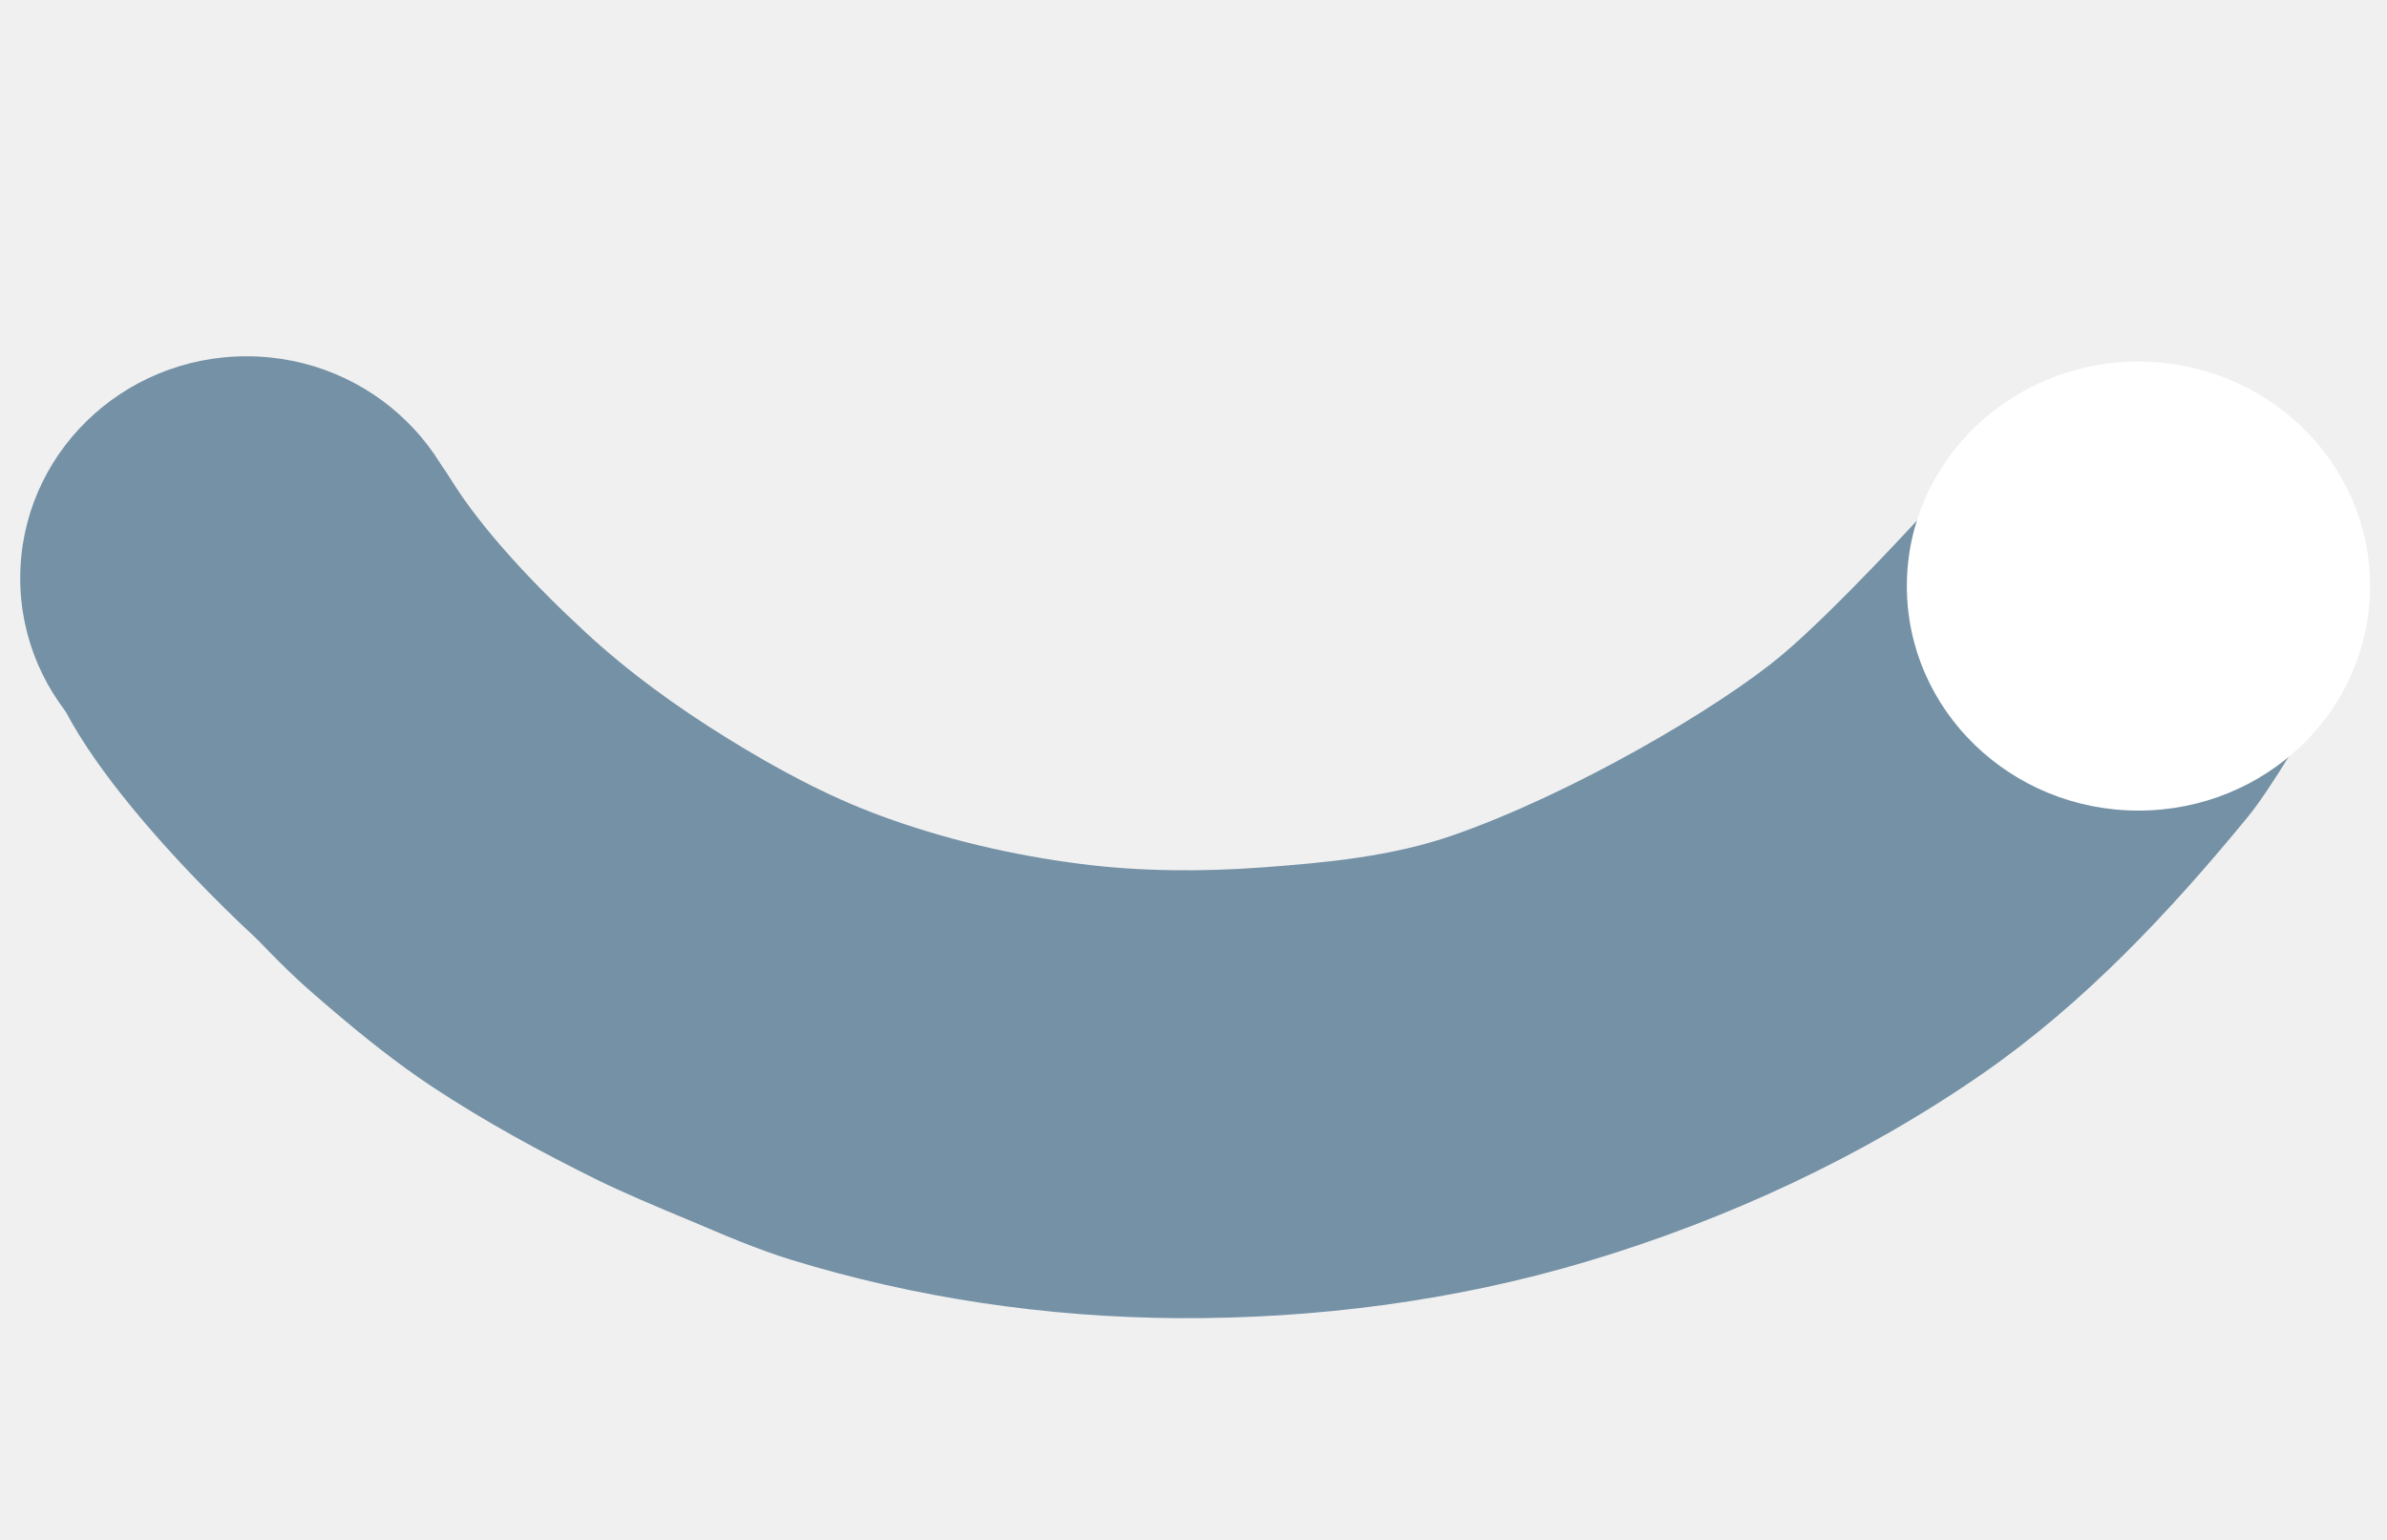
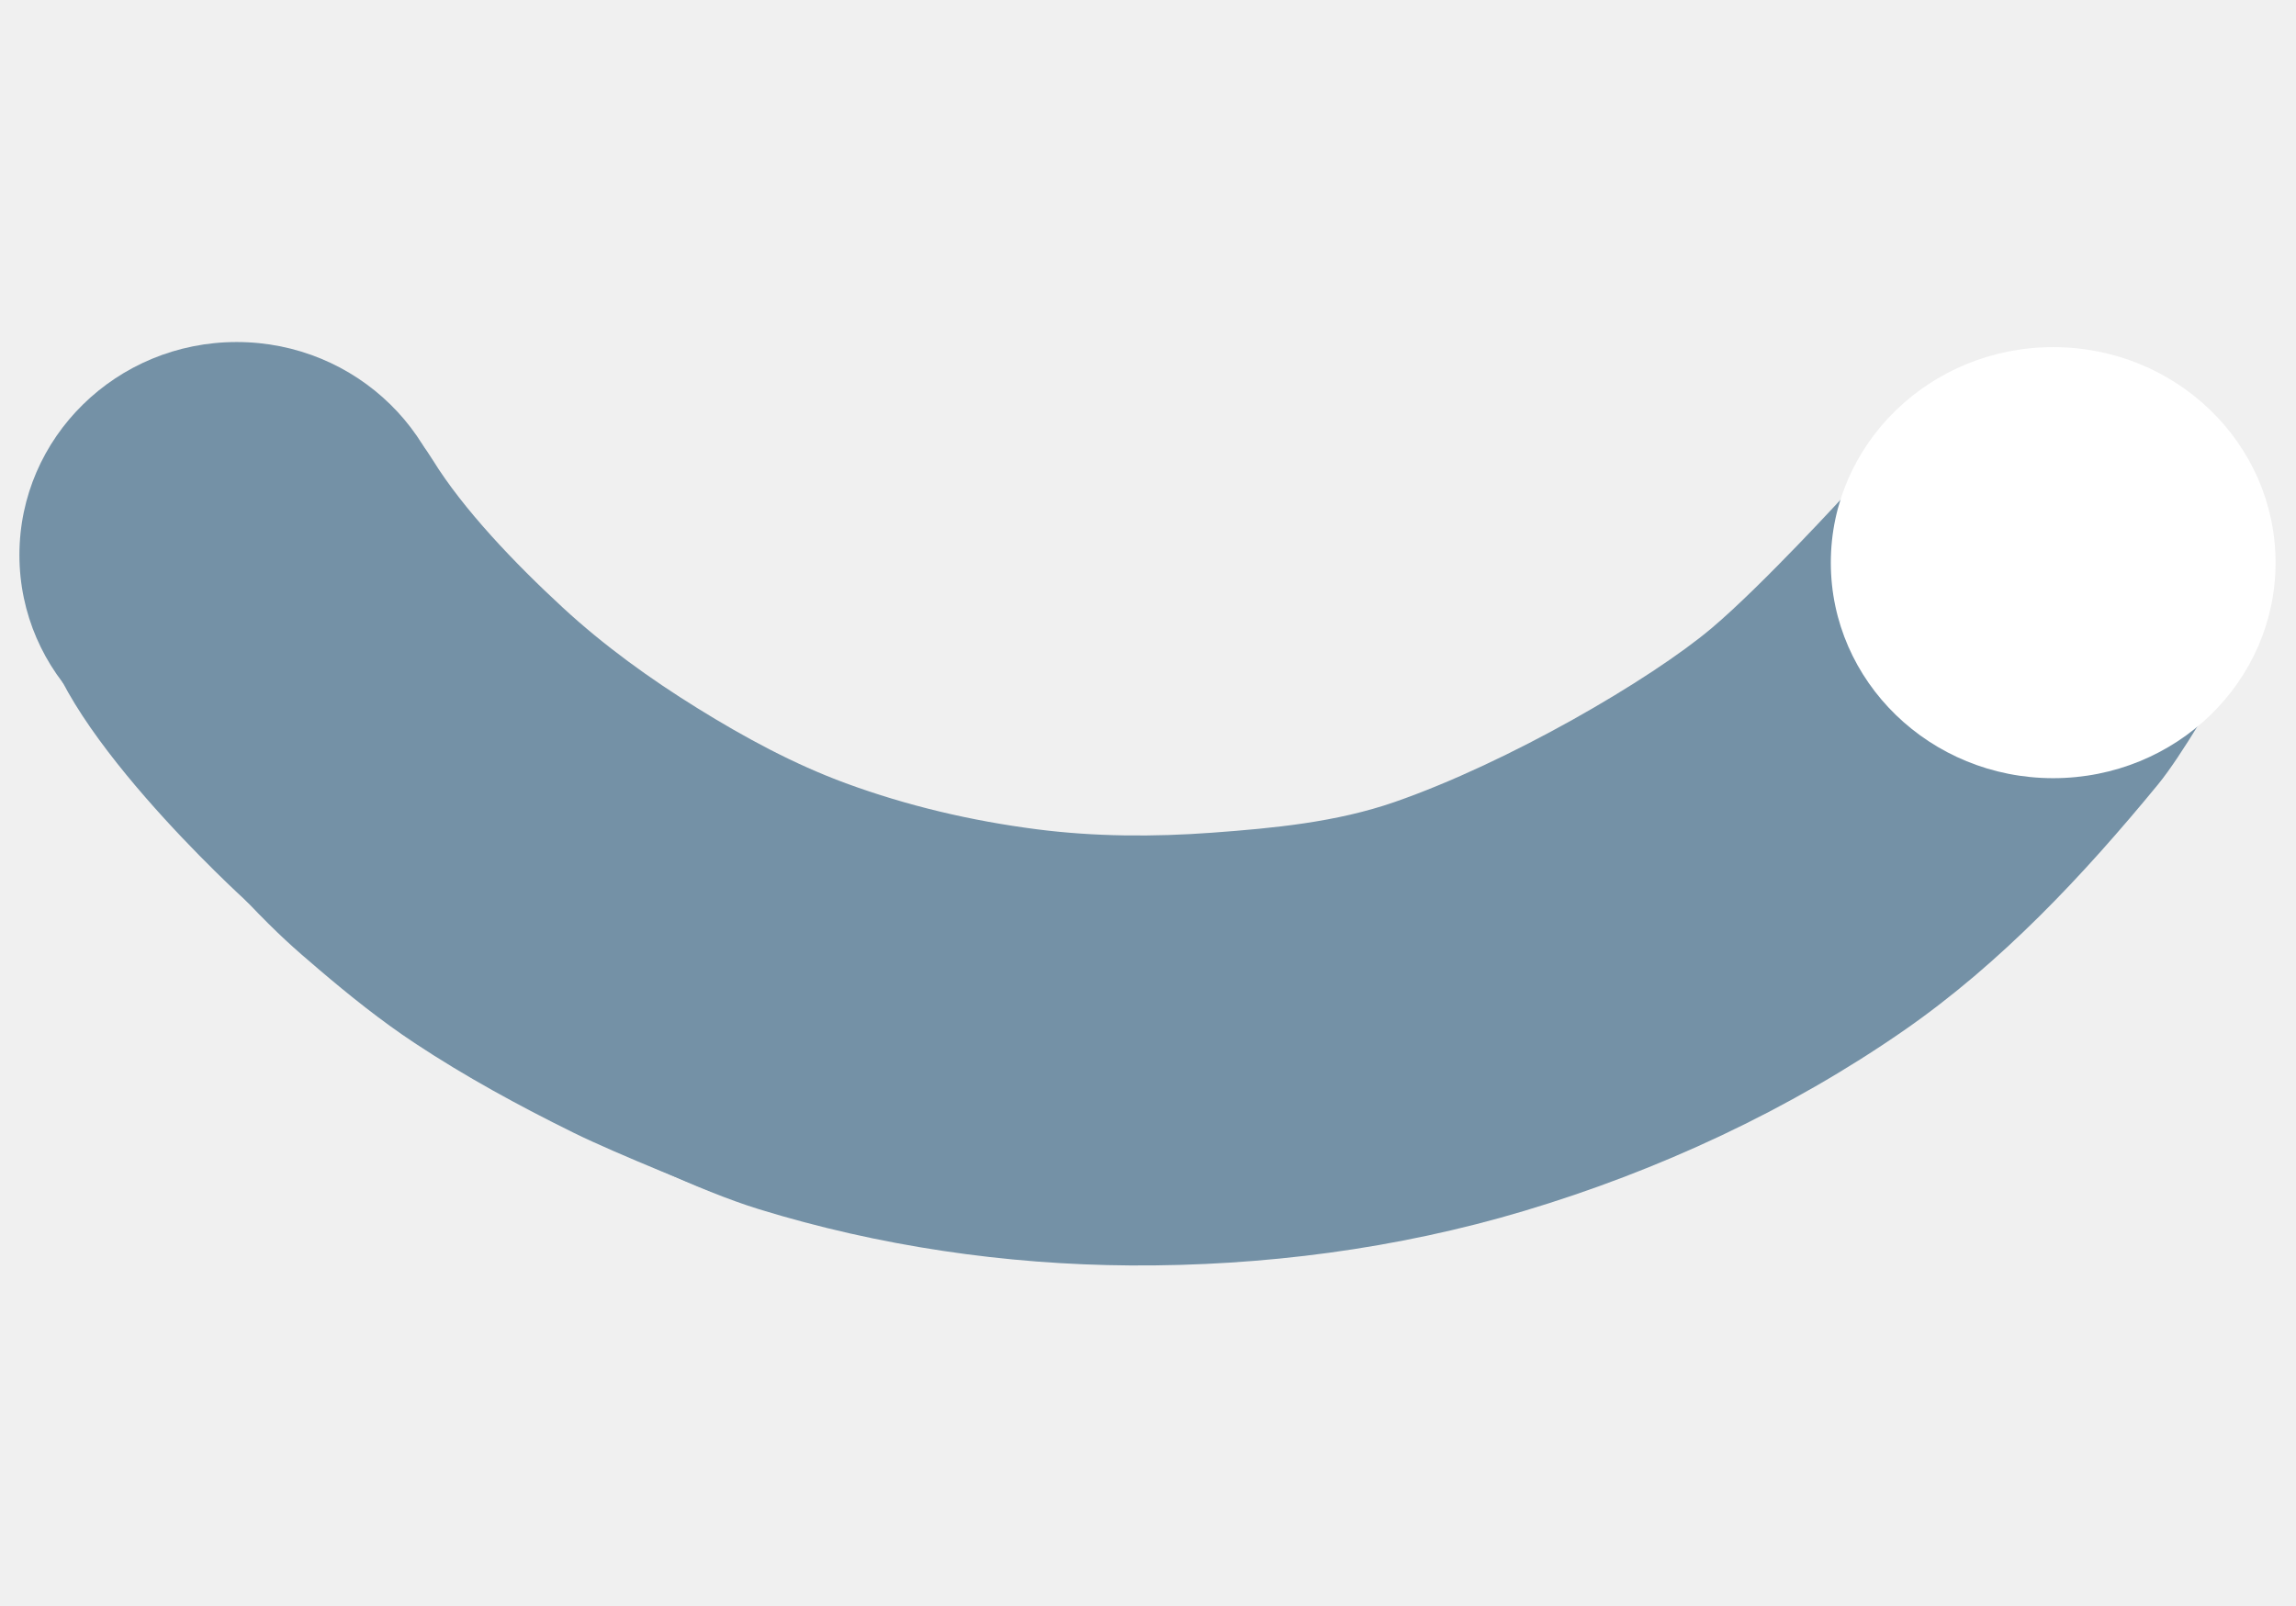
- <svg xmlns="http://www.w3.org/2000/svg" width="285.68mm" height="184.214mm" viewBox="43 109 124.209 80.093" version="1.1" id="svg1" xml:space="preserve">
+ <svg xmlns="http://www.w3.org/2000/svg" width="622.176" height="435.243" viewBox="43 109 124.435 87.049" version="1.1" id="svg1" xml:space="preserve">
  <defs id="defs1" />
  <g id="layer1">
    <ellipse style="fill:#7491a6;fill-opacity:1;stroke-width:0.26" id="ellipse5" cx="55.827" cy="139.084" rx="11.775" ry="11.544" />
    <path style="fill:#7491a6;fill-opacity:1;stroke-width:0.265" d="m 45.253,142.408 c 0.196,5.564 11.082,15.423 11.082,15.423 l 9.697,8.035 c 0,0 11.706,6.712 18.101,8.681 6.487,1.997 13.346,3.005 20.133,3.048 7.179,0.045 14.456,-0.898 21.334,-2.955 7.282,-2.179 14.35,-5.457 20.595,-9.789 5.246,-3.64 9.708,-8.392 13.761,-13.327 1.296,-1.578 3.324,-5.144 3.324,-5.144 l -20.225,-10.621 c 0,0 -4.554,4.986 -7.296,7.296 -3.307,2.786 -11.008,7.278 -17.178,9.42 -3.155,1.095 -6.551,1.417 -9.882,1.662 -3.163,0.233 -6.367,0.22 -9.512,-0.185 -3.518,-0.453 -7.015,-1.269 -10.344,-2.494 -2.817,-1.036 -5.484,-2.482 -8.035,-4.064 -2.58,-1.599 -5.065,-3.391 -7.296,-5.449 -2.615,-2.412 -5.411,-5.342 -7.057,-8.008 -6.424,-10.408 -21.451,1.414 -21.203,8.47 z" id="path10" />
    <ellipse style="fill:#ffffff;fill-opacity:1;stroke-width:0.265" id="path4" cx="154.276" cy="139.499" rx="12.052" ry="11.683" />
    <path style="fill:#7491a6;fill-opacity:1;stroke-width:0.265" d="m 56.405,157.901 c 1.702,1.78 2.52,2.493 3.869,3.641 1.666,1.419 3.38,2.794 5.205,4.002 2.742,1.815 5.641,3.393 8.589,4.849 2.461,1.215 7.573,3.232 7.573,3.232 L 71.481,156.446 c 0,0 -18.428,-2.049 -15.077,1.455 z" id="path11" />
  </g>
</svg>
